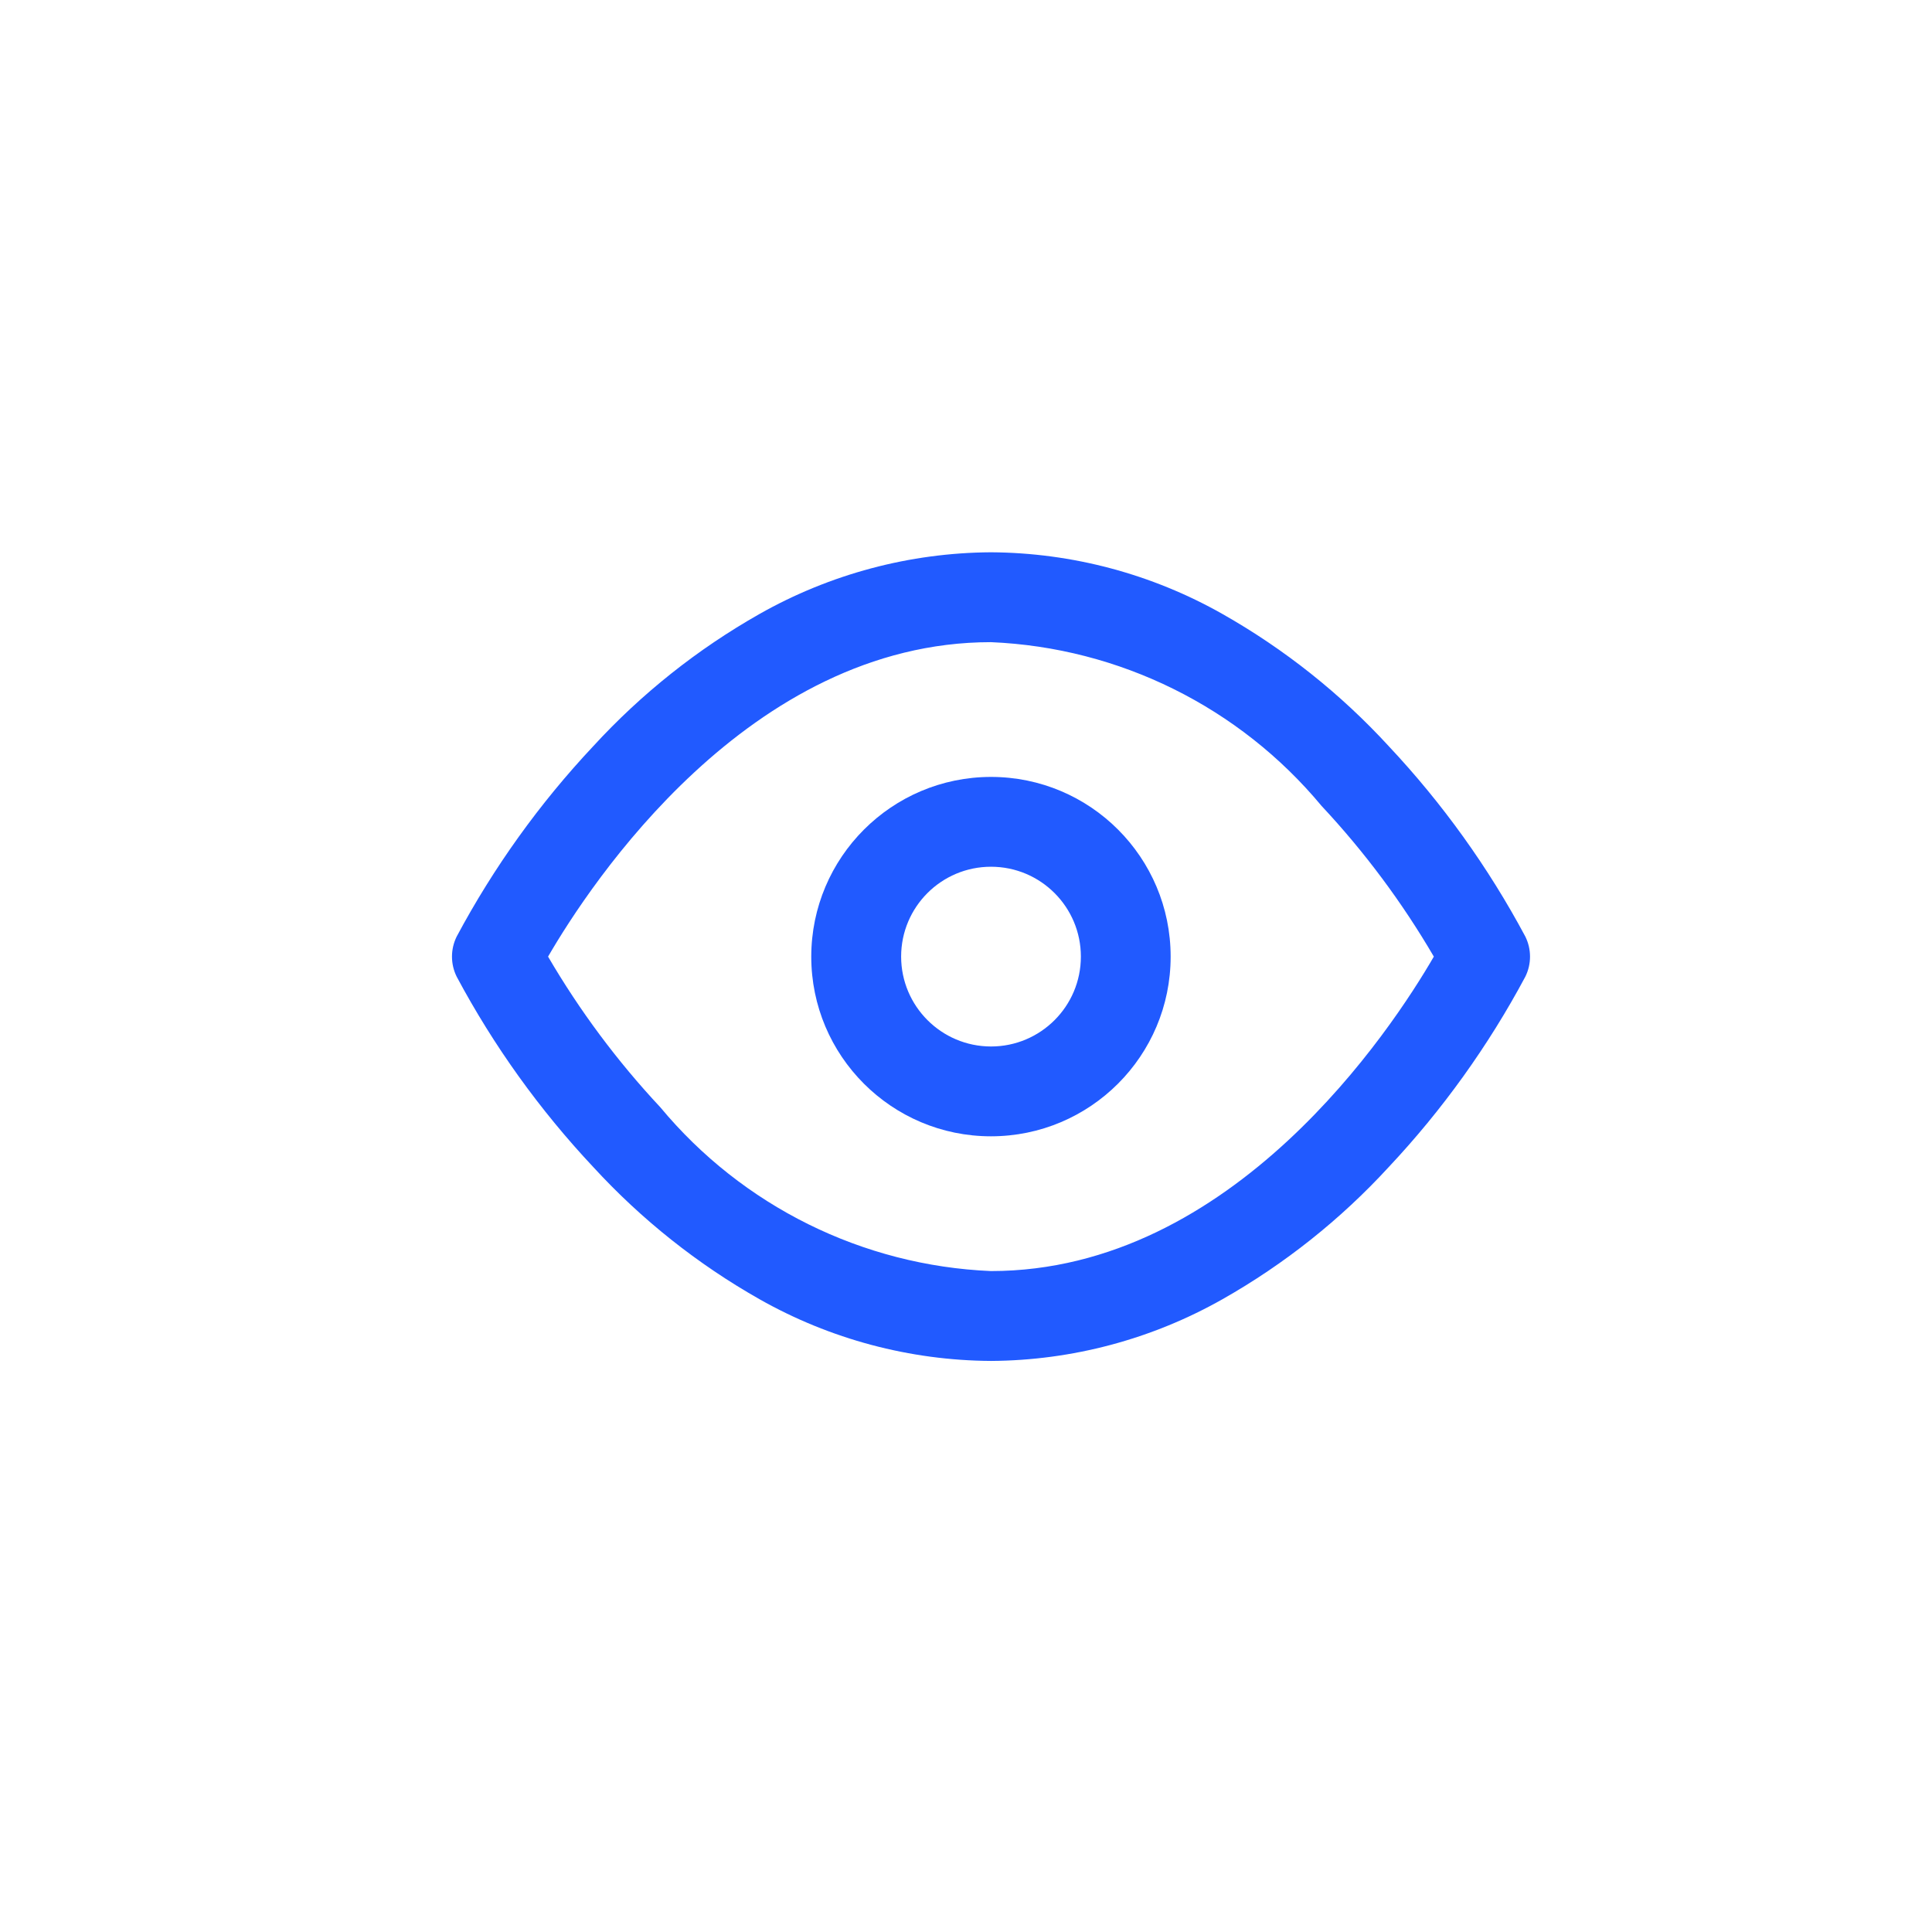
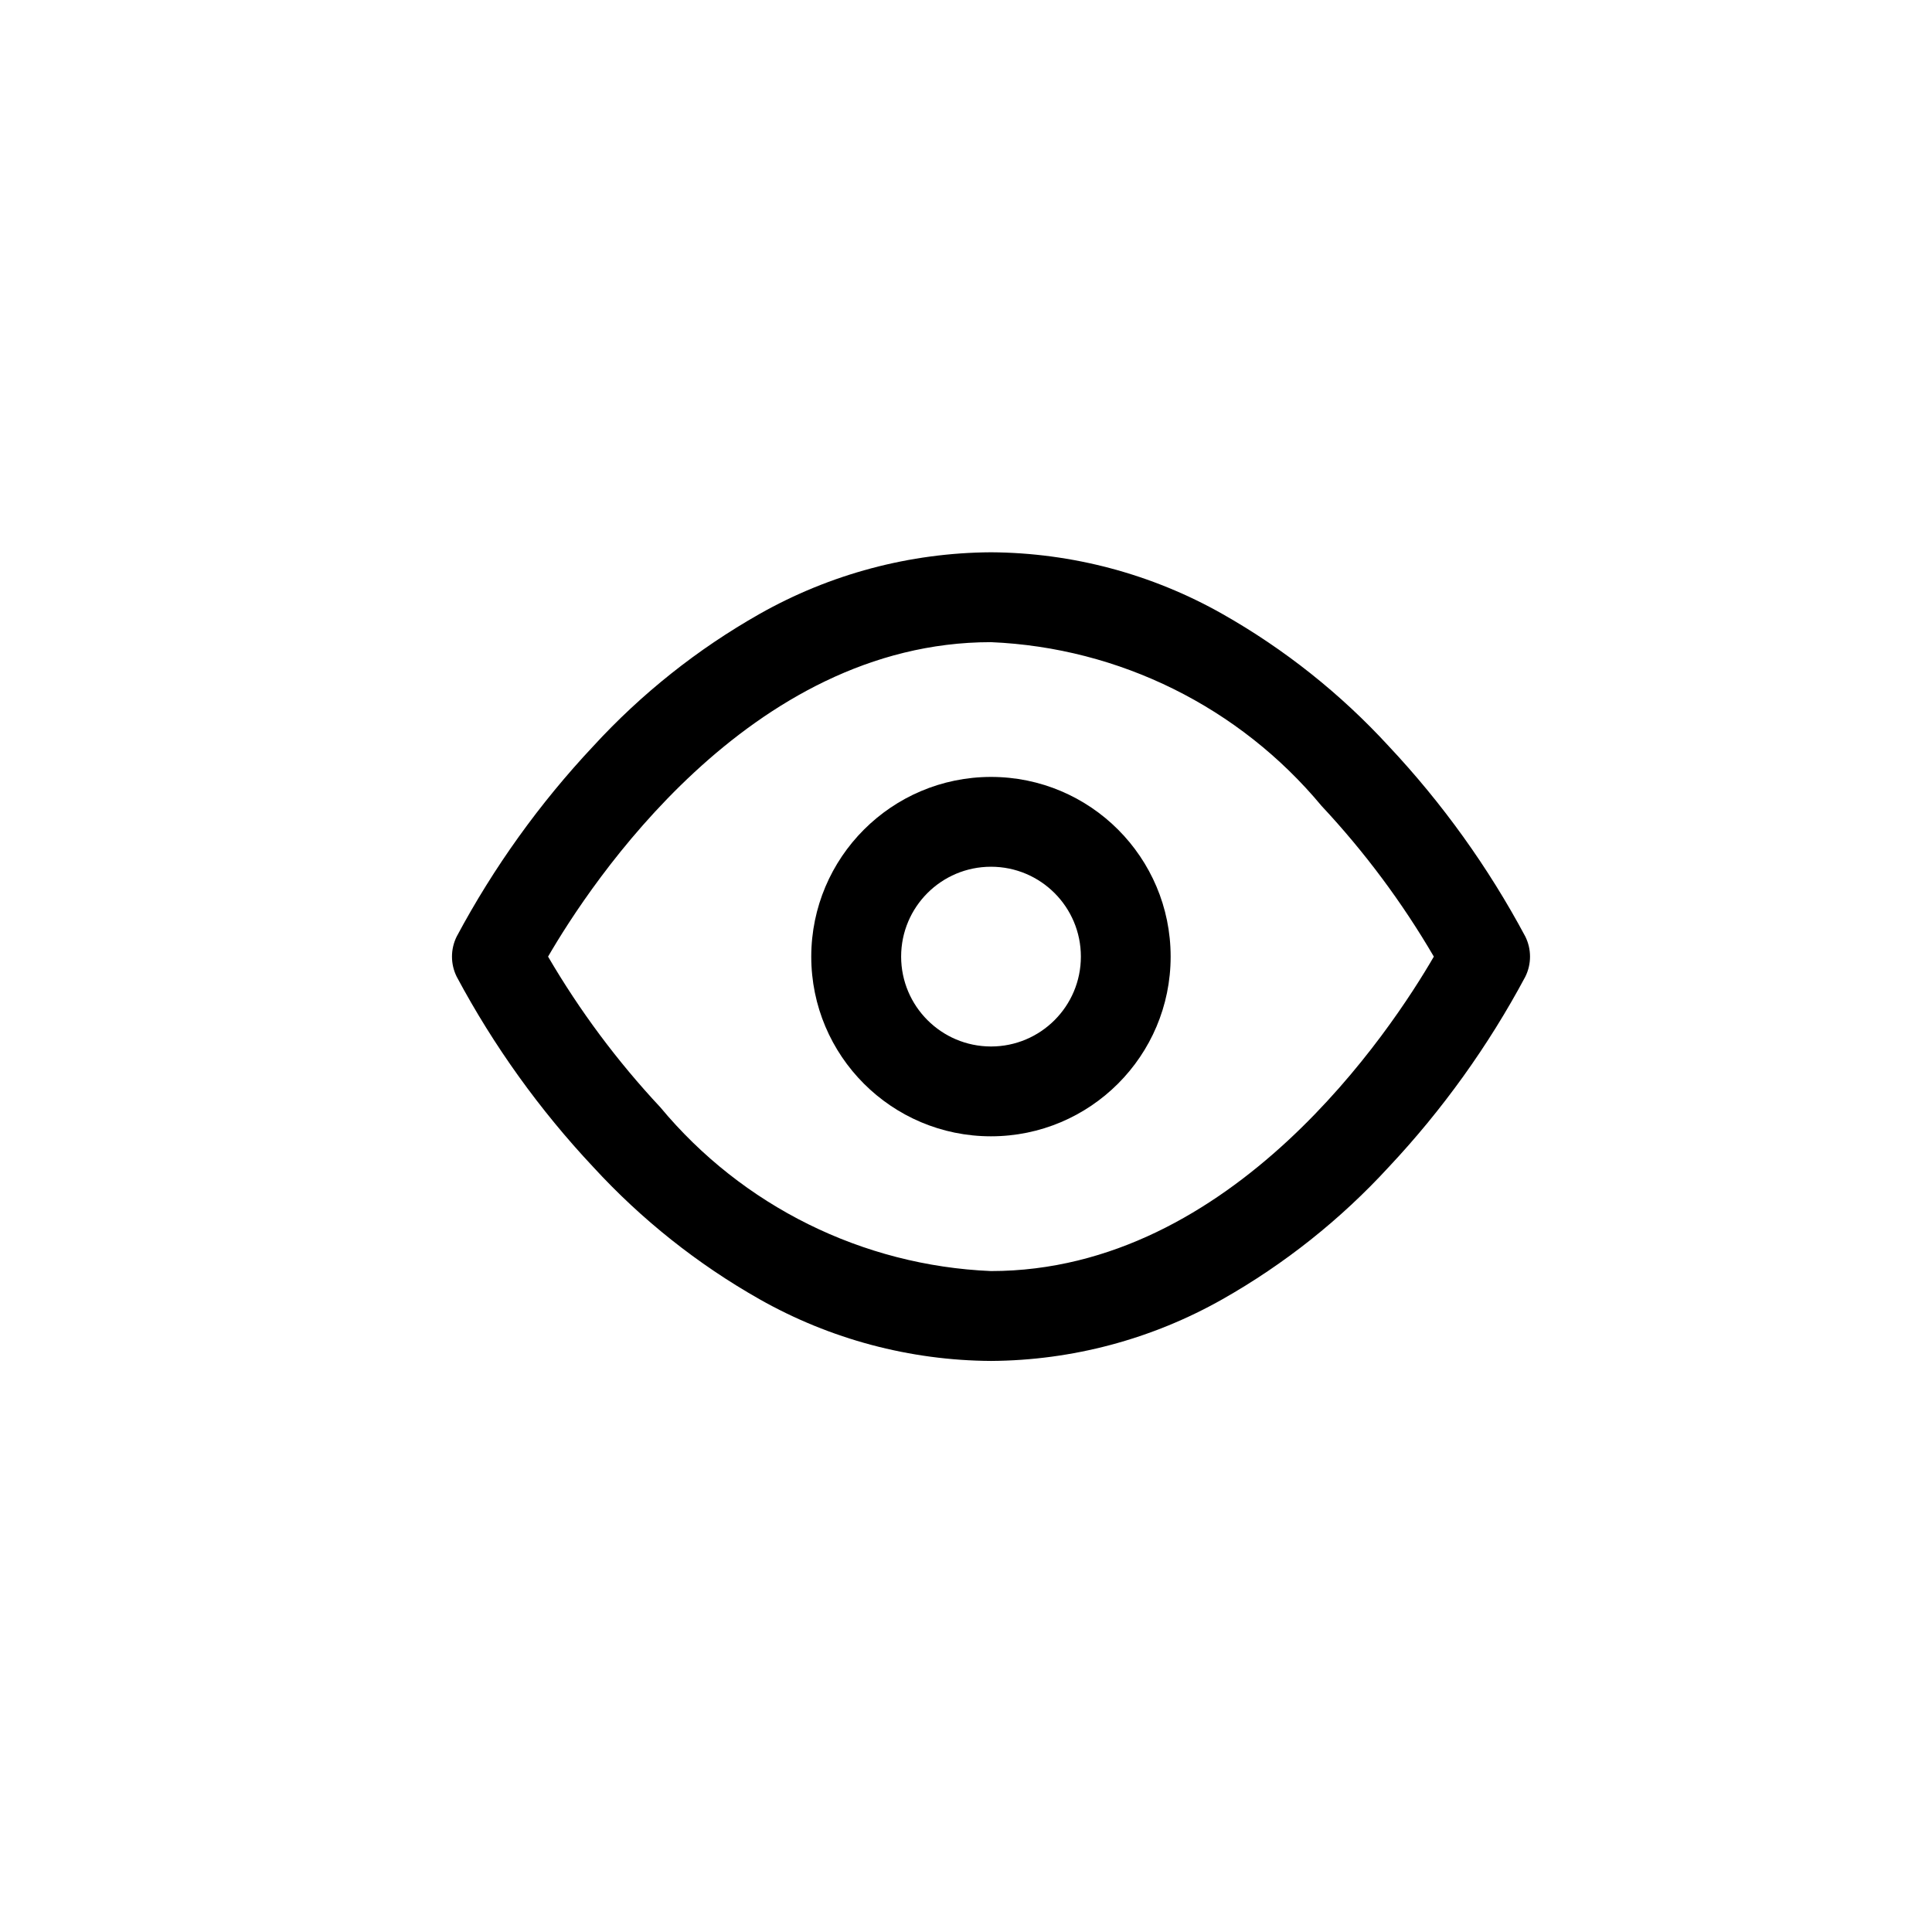
<svg xmlns="http://www.w3.org/2000/svg" width="38.48" height="38.48" viewBox="0 0 38.48 38.48">
  <defs>
    <style>
      .cls-1 {
-         fill: #215aff;
-       }
- 
-       .cls-2 {
        fill: rgba(255,255,255,0);
      }
    </style>
  </defs>
  <g id="icon-eye" transform="translate(-564 -291)">
    <g id="eye" transform="translate(573 302)">
-       <path id="Caminho_3806" data-name="Caminho 3806" class="cls-1" d="M10.737,3A9.471,9.471,0,0,1,15.35,4.23a13.575,13.575,0,0,1,3.31,2.632,17.777,17.777,0,0,1,2.72,3.791.9.9,0,0,1,0,.8,17.777,17.777,0,0,1-2.72,3.791,13.575,13.575,0,0,1-3.31,2.632,9.471,9.471,0,0,1-4.612,1.23,9.471,9.471,0,0,1-4.612-1.23,13.575,13.575,0,0,1-3.31-2.632,17.777,17.777,0,0,1-2.72-3.791.9.9,0,0,1,0-.8,17.777,17.777,0,0,1,2.72-3.791A13.575,13.575,0,0,1,6.125,4.23,9.471,9.471,0,0,1,10.737,3Zm8.821,8.053a16.786,16.786,0,0,0-2.235-3A9.059,9.059,0,0,0,10.737,4.79c-4.827,0-7.986,4.824-8.821,6.263a16.786,16.786,0,0,0,2.235,3,9.059,9.059,0,0,0,6.586,3.263C15.564,17.316,18.723,12.492,19.558,11.053Z" transform="translate(0 -3)" />
-       <path id="Elipse_41" data-name="Elipse 41" class="cls-1" d="M2.579-1A3.579,3.579,0,1,1-1,2.579,3.583,3.583,0,0,1,2.579-1Zm0,5.369A1.79,1.79,0,1,0,.79,2.579,1.792,1.792,0,0,0,2.579,4.369Z" transform="translate(8.158 5.474)" />
+       <path id="Caminho_3806" data-name="Caminho 3806" class="cls-2" d="M10.737,3A9.471,9.471,0,0,1,15.35,4.23a13.575,13.575,0,0,1,3.31,2.632,17.777,17.777,0,0,1,2.72,3.791.9.9,0,0,1,0,.8,17.777,17.777,0,0,1-2.72,3.791,13.575,13.575,0,0,1-3.31,2.632,9.471,9.471,0,0,1-4.612,1.23,9.471,9.471,0,0,1-4.612-1.23,13.575,13.575,0,0,1-3.31-2.632,17.777,17.777,0,0,1-2.72-3.791.9.9,0,0,1,0-.8,17.777,17.777,0,0,1,2.72-3.791A13.575,13.575,0,0,1,6.125,4.23,9.471,9.471,0,0,1,10.737,3Zm8.821,8.053a16.786,16.786,0,0,0-2.235-3A9.059,9.059,0,0,0,10.737,4.79c-4.827,0-7.986,4.824-8.821,6.263a16.786,16.786,0,0,0,2.235,3,9.059,9.059,0,0,0,6.586,3.263C15.564,17.316,18.723,12.492,19.558,11.053Z" transform="translate(0 -3)" />
+       <path id="Elipse_41" data-name="Elipse 41" class="cls-2" d="M2.579-1A3.579,3.579,0,1,1-1,2.579,3.583,3.583,0,0,1,2.579-1Zm0,5.369A1.79,1.79,0,1,0,.79,2.579,1.792,1.792,0,0,0,2.579,4.369Z" transform="translate(8.158 5.474)" />
    </g>
-     <rect id="Retângulo_438" data-name="Retângulo 438" class="cls-2" width="38.48" height="38.48" rx="19" transform="translate(564 291)" />
+     <rect id="Retângulo_438" data-name="Retângulo 438" class="cls-1" width="38.48" height="38.48" rx="19" transform="translate(564 291)" />
  </g>
</svg>
